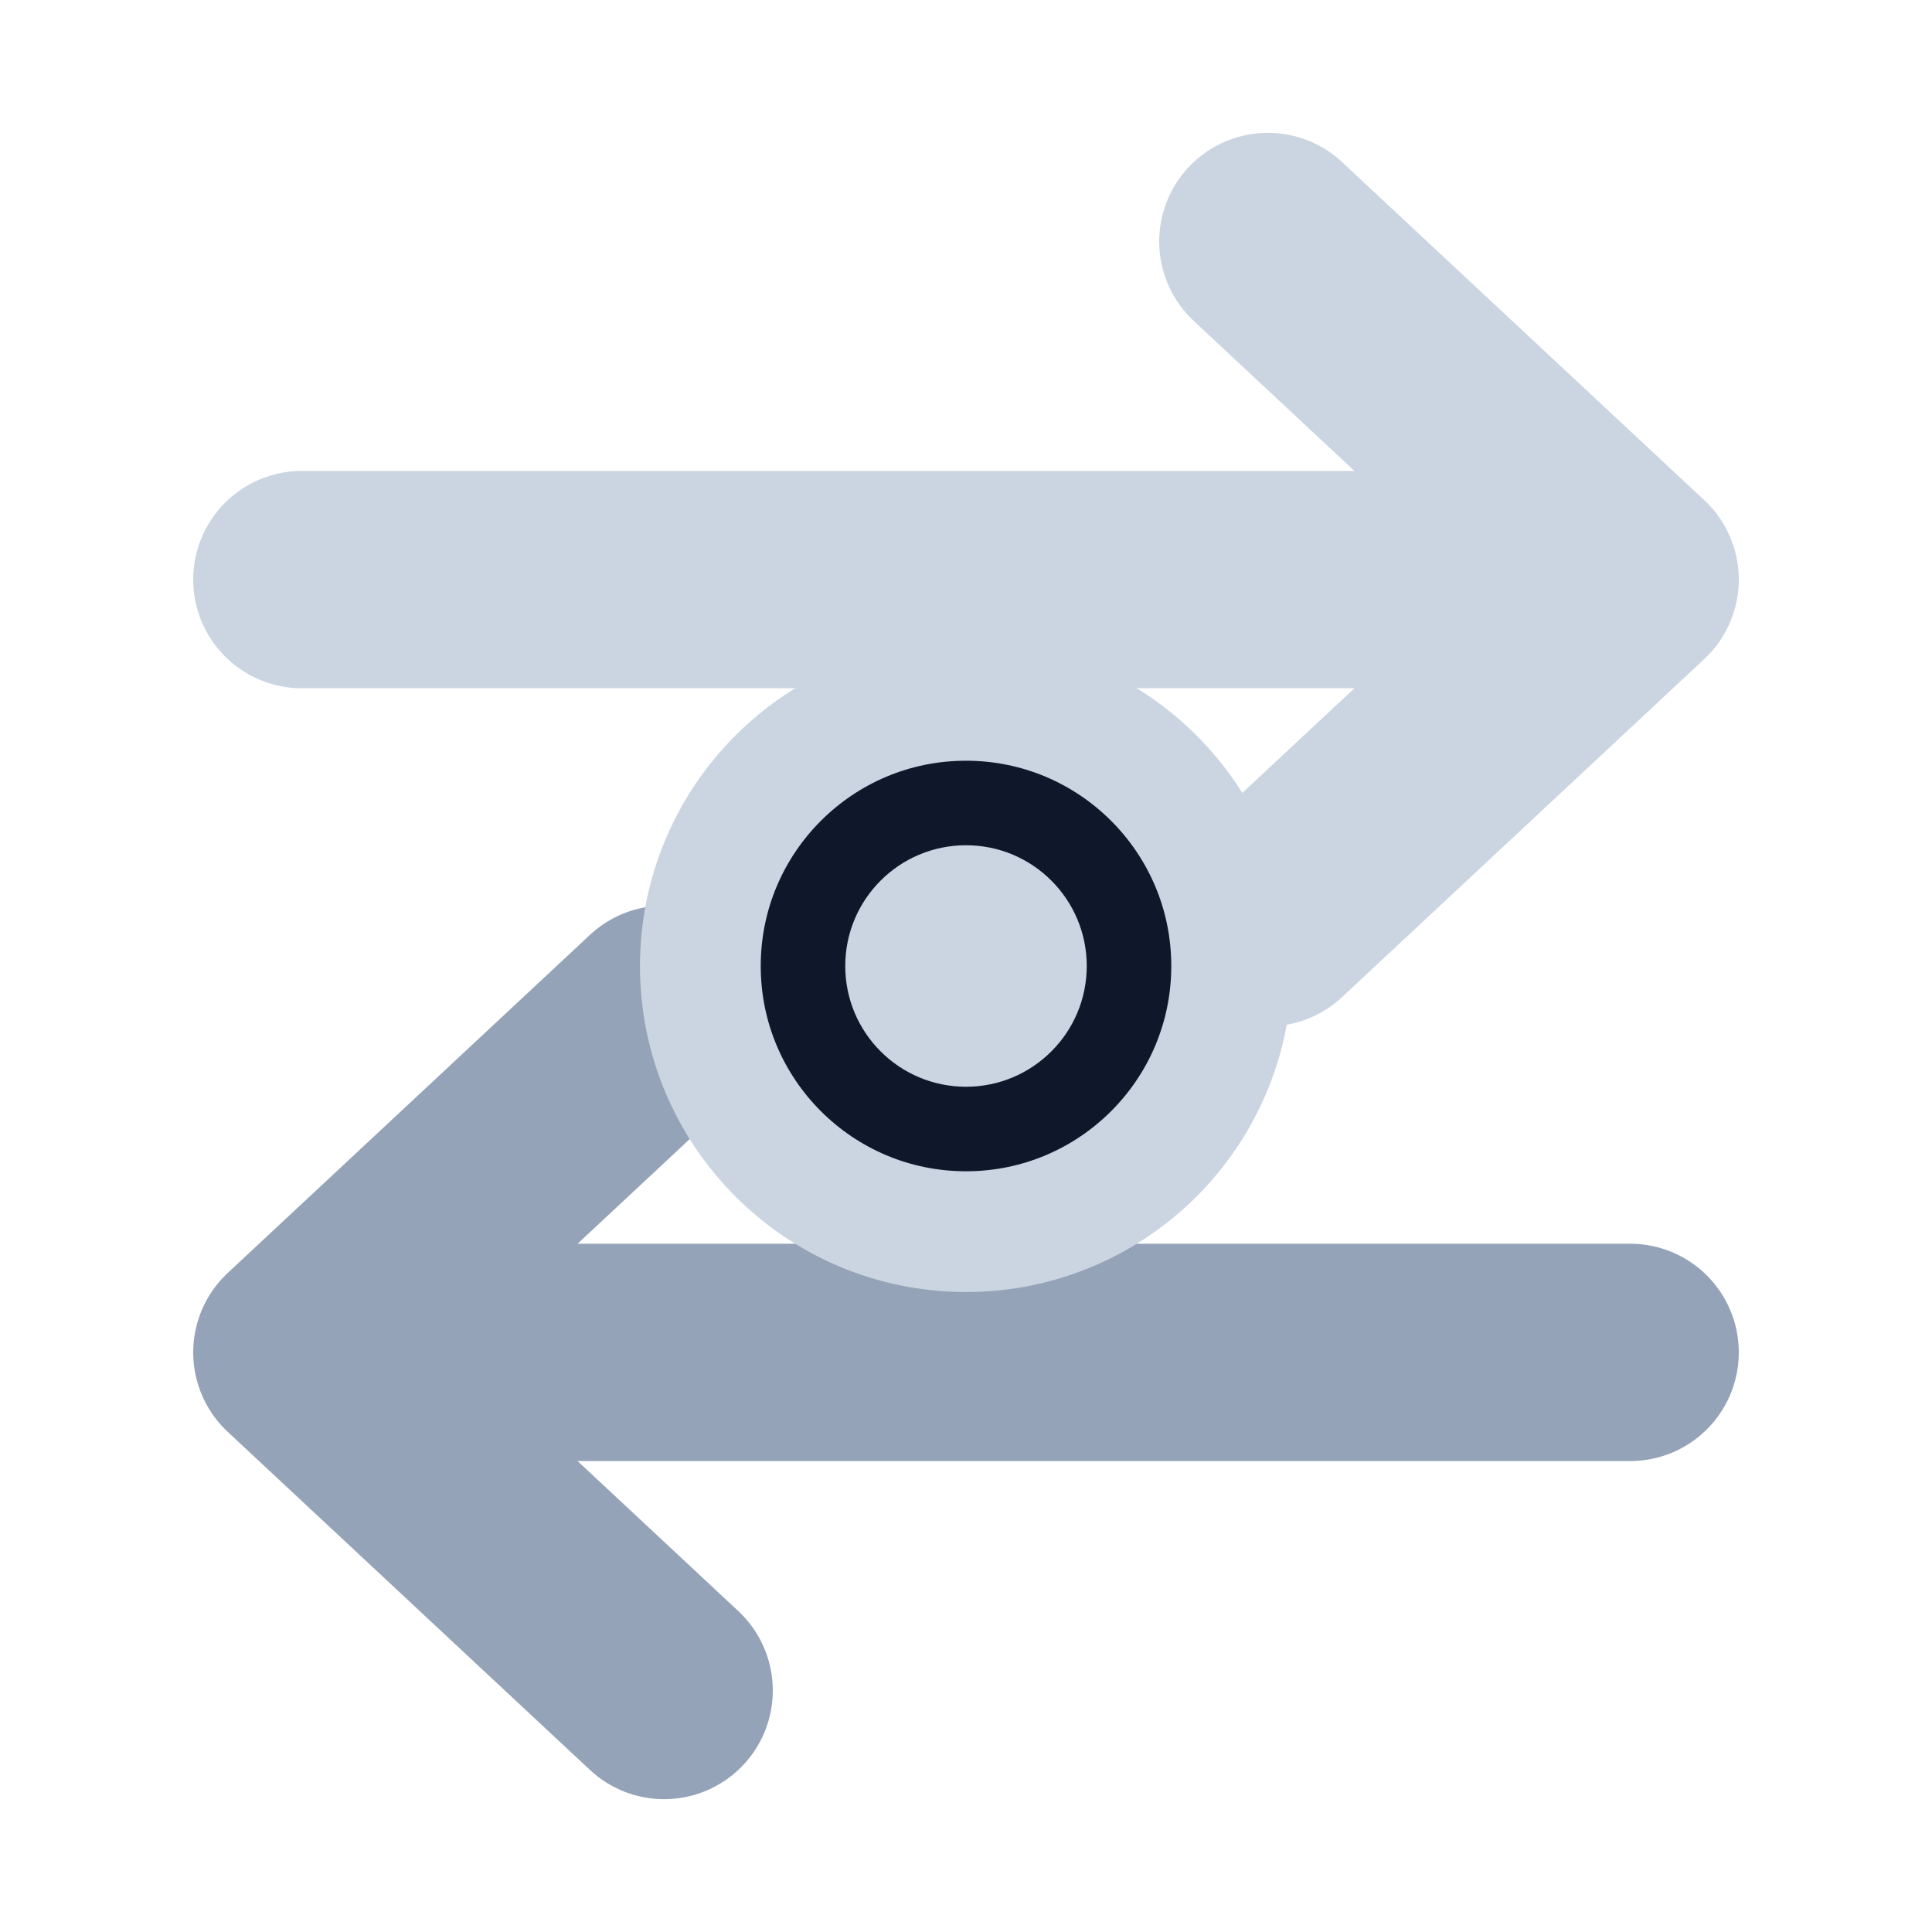
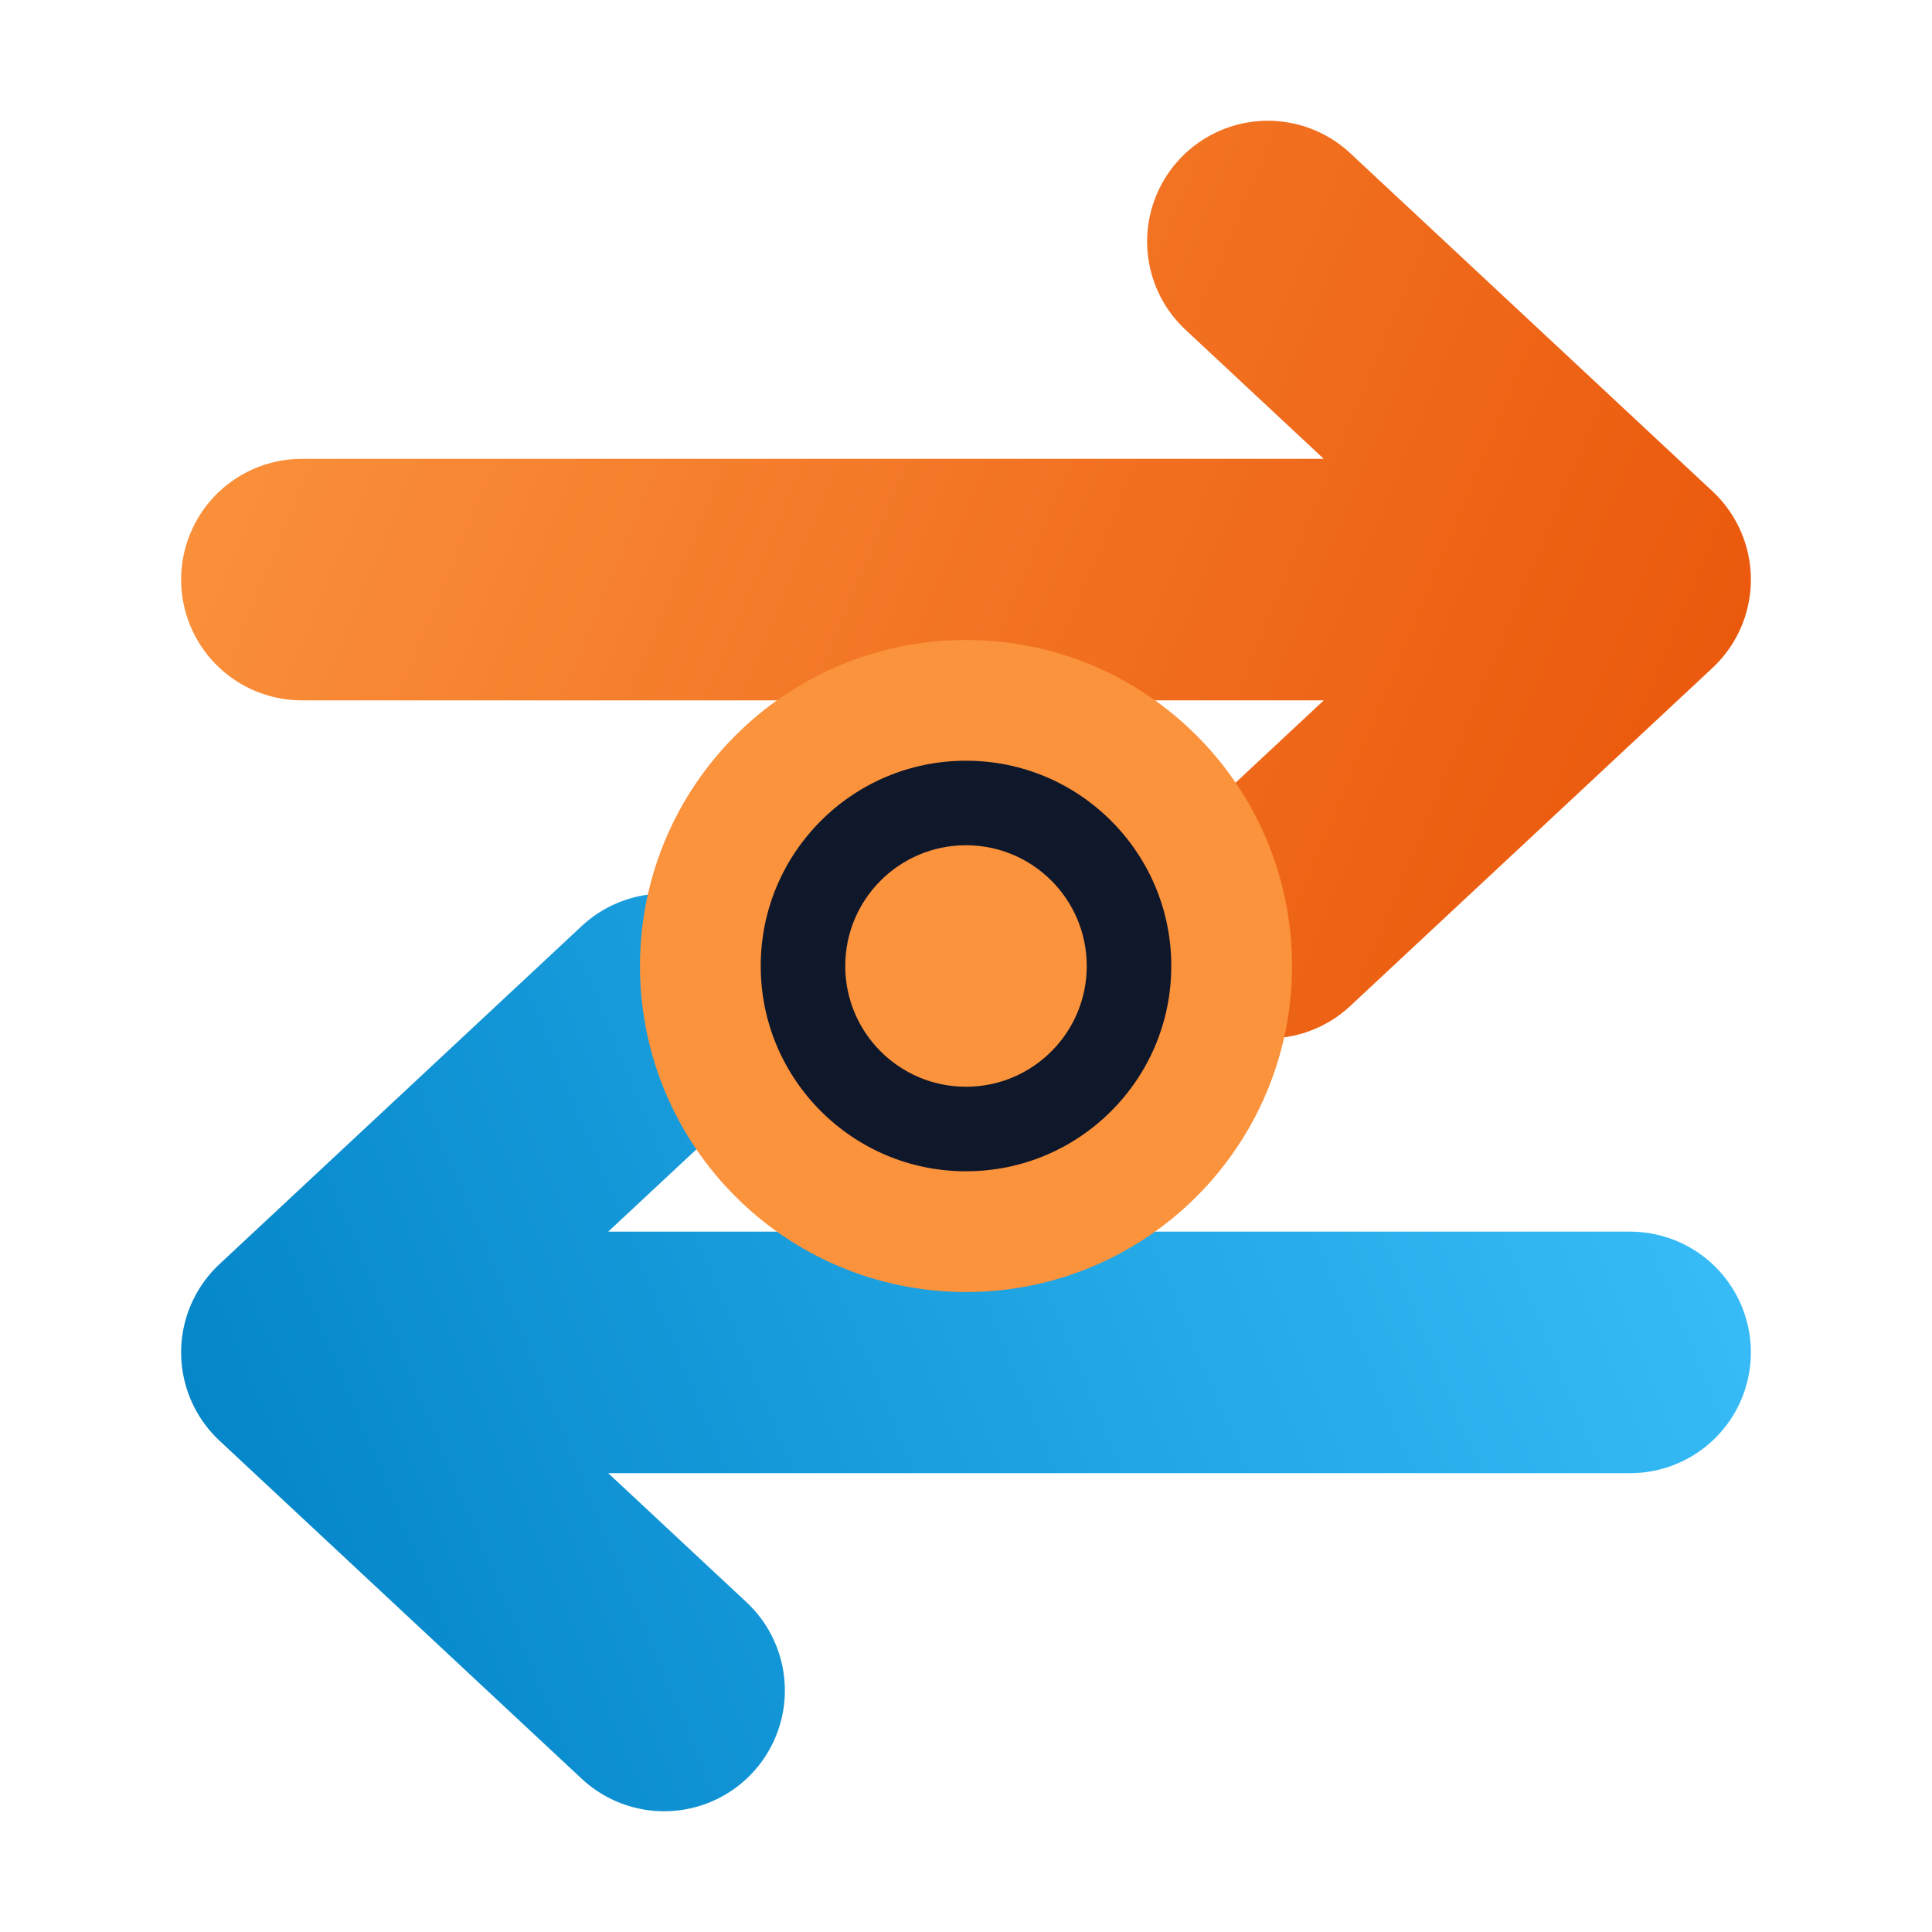
<svg xmlns="http://www.w3.org/2000/svg" width="16" height="16" viewBox="0 0 16 16" fill="none">
-   <path d="M2.5 4.8H13.5M13.5 4.8L10.5 2.0M13.5 4.8L10.5 7.6" stroke="#cbd5e1" stroke-width="1.8" stroke-linecap="round" stroke-linejoin="round" />
-   <path d="M13.5 11.2H2.5M2.5 11.2L5.5 8.4M2.5 11.2L5.5 14.0" stroke="#94a3b8" stroke-width="1.8" stroke-linecap="round" stroke-linejoin="round" />
-   <circle cx="8" cy="8" r="2.2" fill="#0f172a" stroke="#cbd5e1" stroke-width="1.0" />
-   <circle cx="8" cy="8" r="1.0" fill="#cbd5e1" />
+   <defs>
+     <linearGradient id="spOrange" x1="2" y1="2" x2="14" y2="7" gradientUnits="userSpaceOnUse">
+       <stop offset="0%" stop-color="#fb923c" />
+       <stop offset="100%" stop-color="#ea580c" />
+     </linearGradient>
+     <linearGradient id="spBlue" x1="14" y1="9" x2="2" y2="14" gradientUnits="userSpaceOnUse">
+       <stop offset="0%" stop-color="#38bdf8" />
+       <stop offset="100%" stop-color="#0284c7" />
+     </linearGradient>
+   </defs>
+   <path d="M2.5 4.8H13.5M13.5 4.8L10.5 2.0M13.5 4.8L10.5 7.6" stroke="url(#spOrange)" stroke-width="2.0" stroke-linecap="round" stroke-linejoin="round" />
+   <path d="M13.5 11.2H2.5M2.5 11.2L5.5 8.4M2.5 11.2L5.5 14.0" stroke="url(#spBlue)" stroke-width="2.0" stroke-linecap="round" stroke-linejoin="round" />
+   <circle cx="8" cy="8" r="2.2" fill="#0f172a" stroke="#fb923c" stroke-width="1.0" />
+   <circle cx="8" cy="8" r="1.0" fill="#fb923c" />
</svg>
